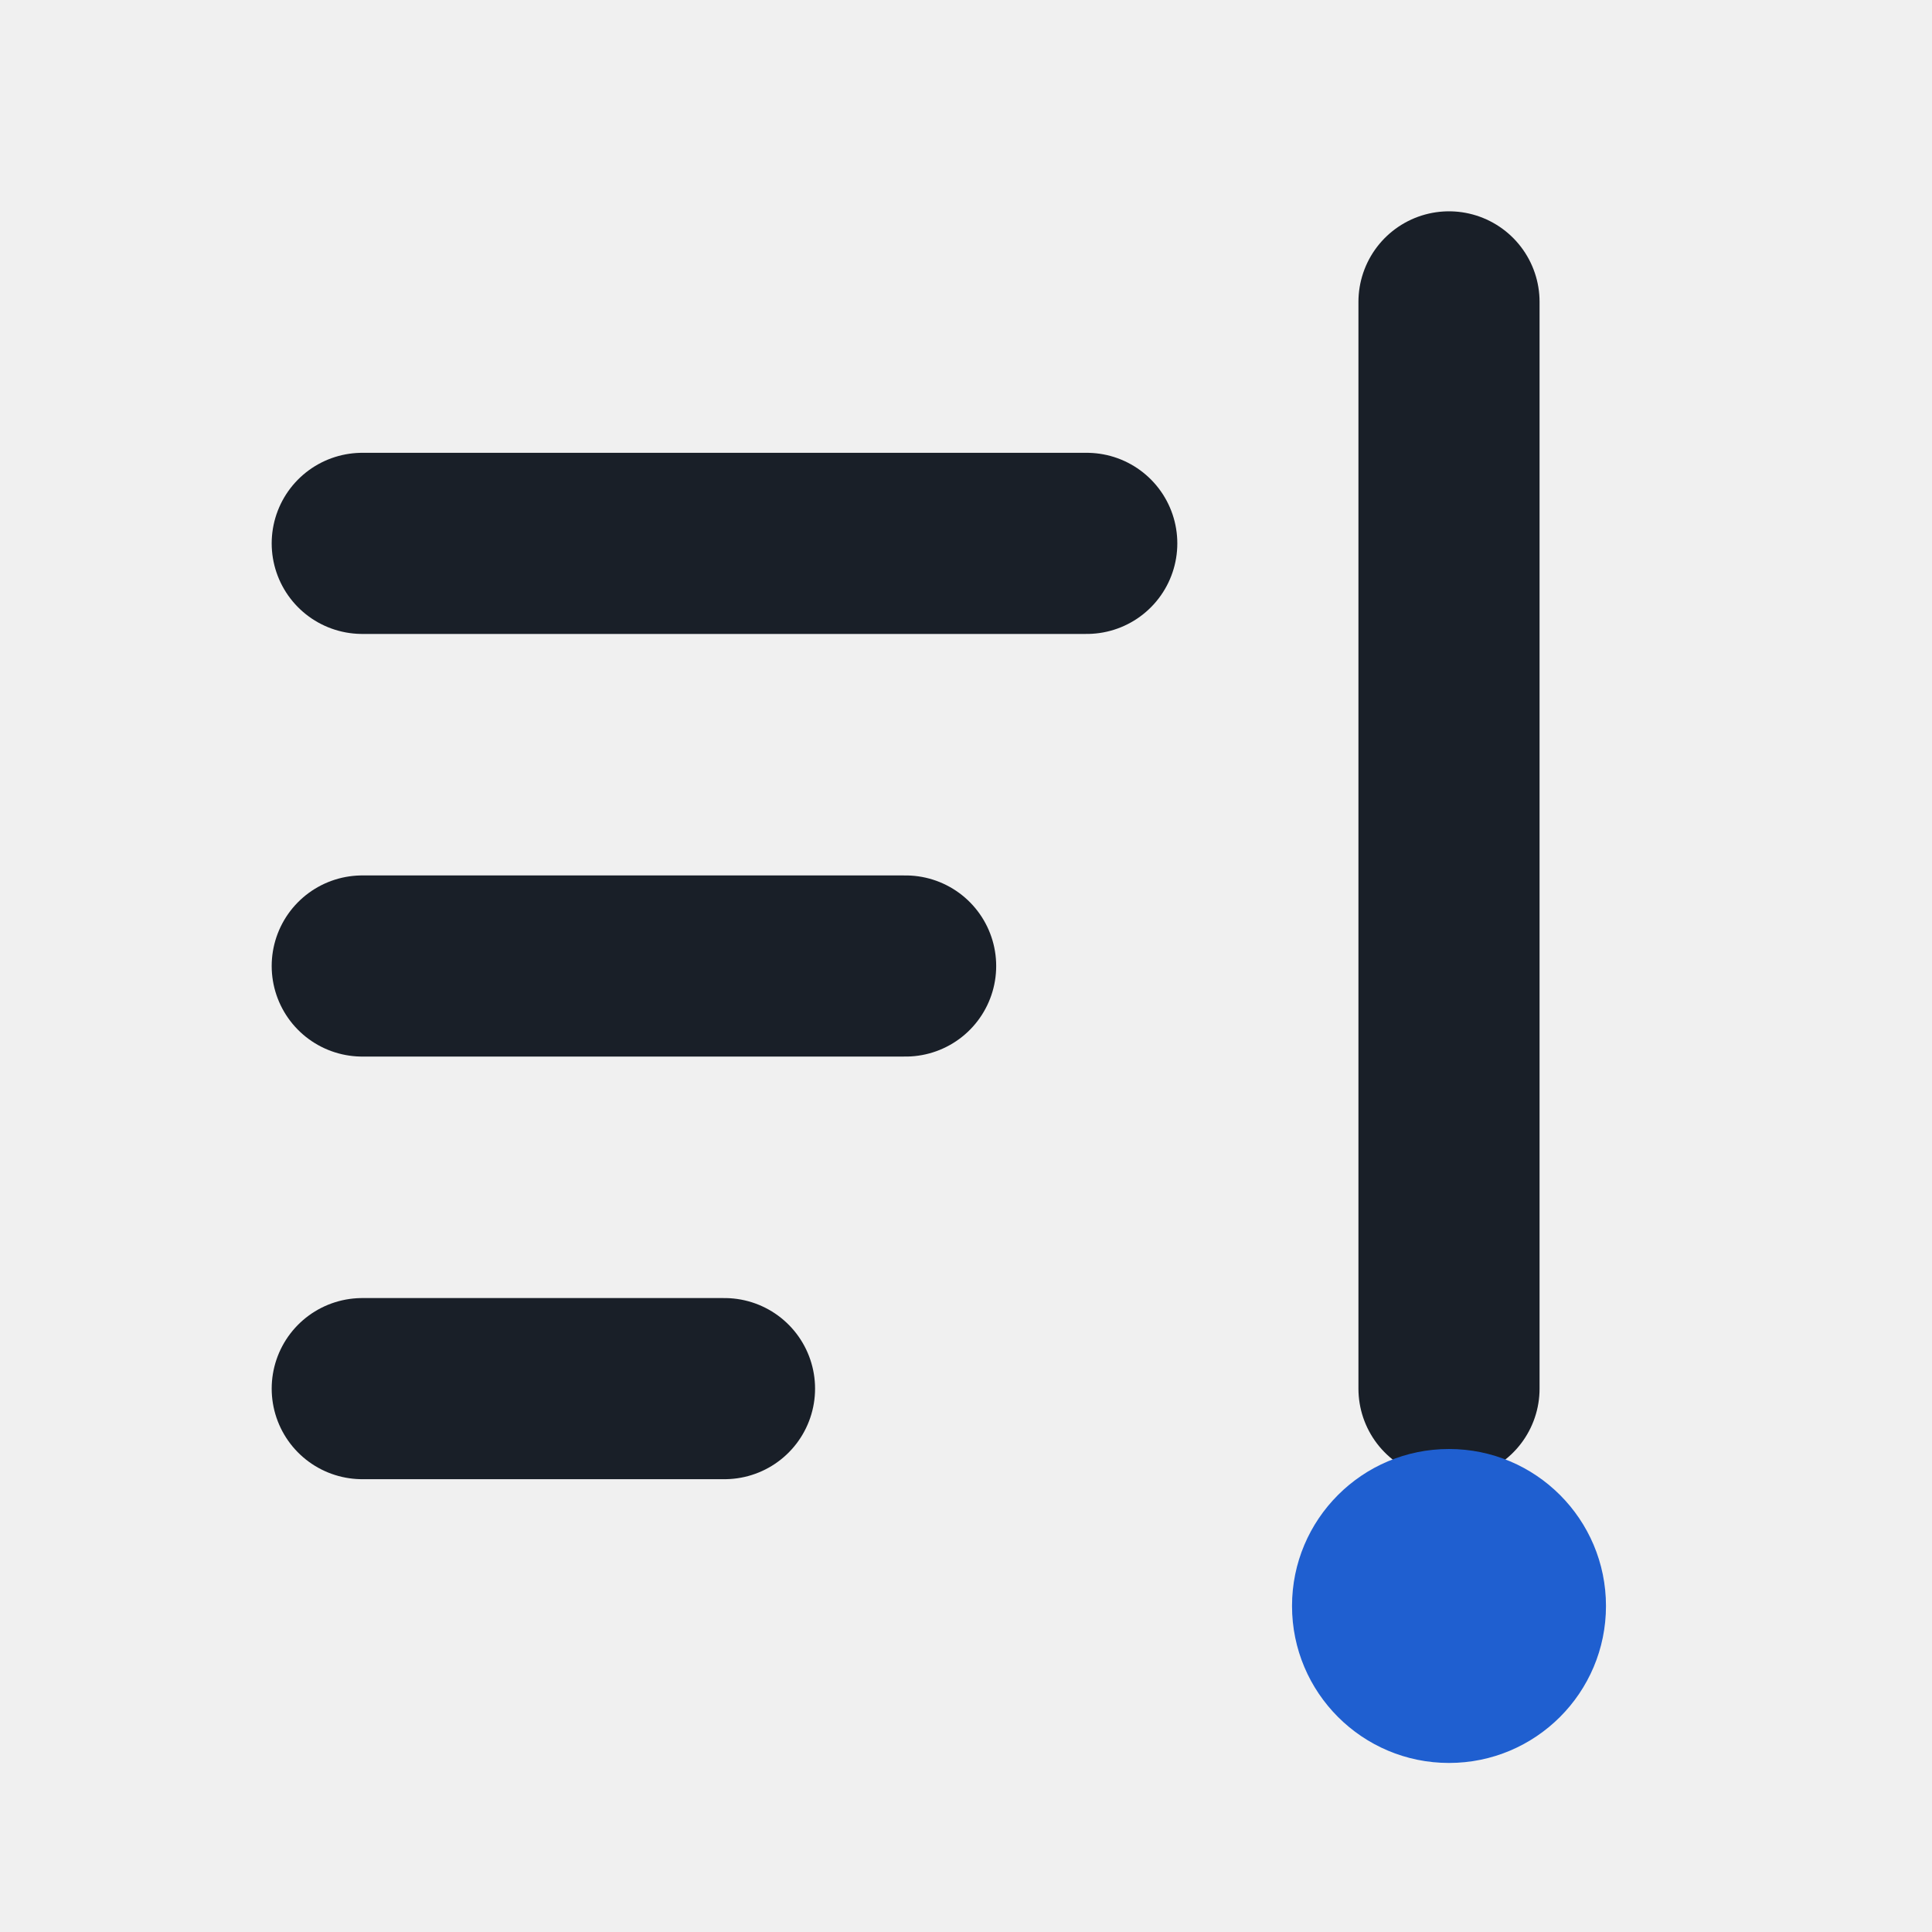
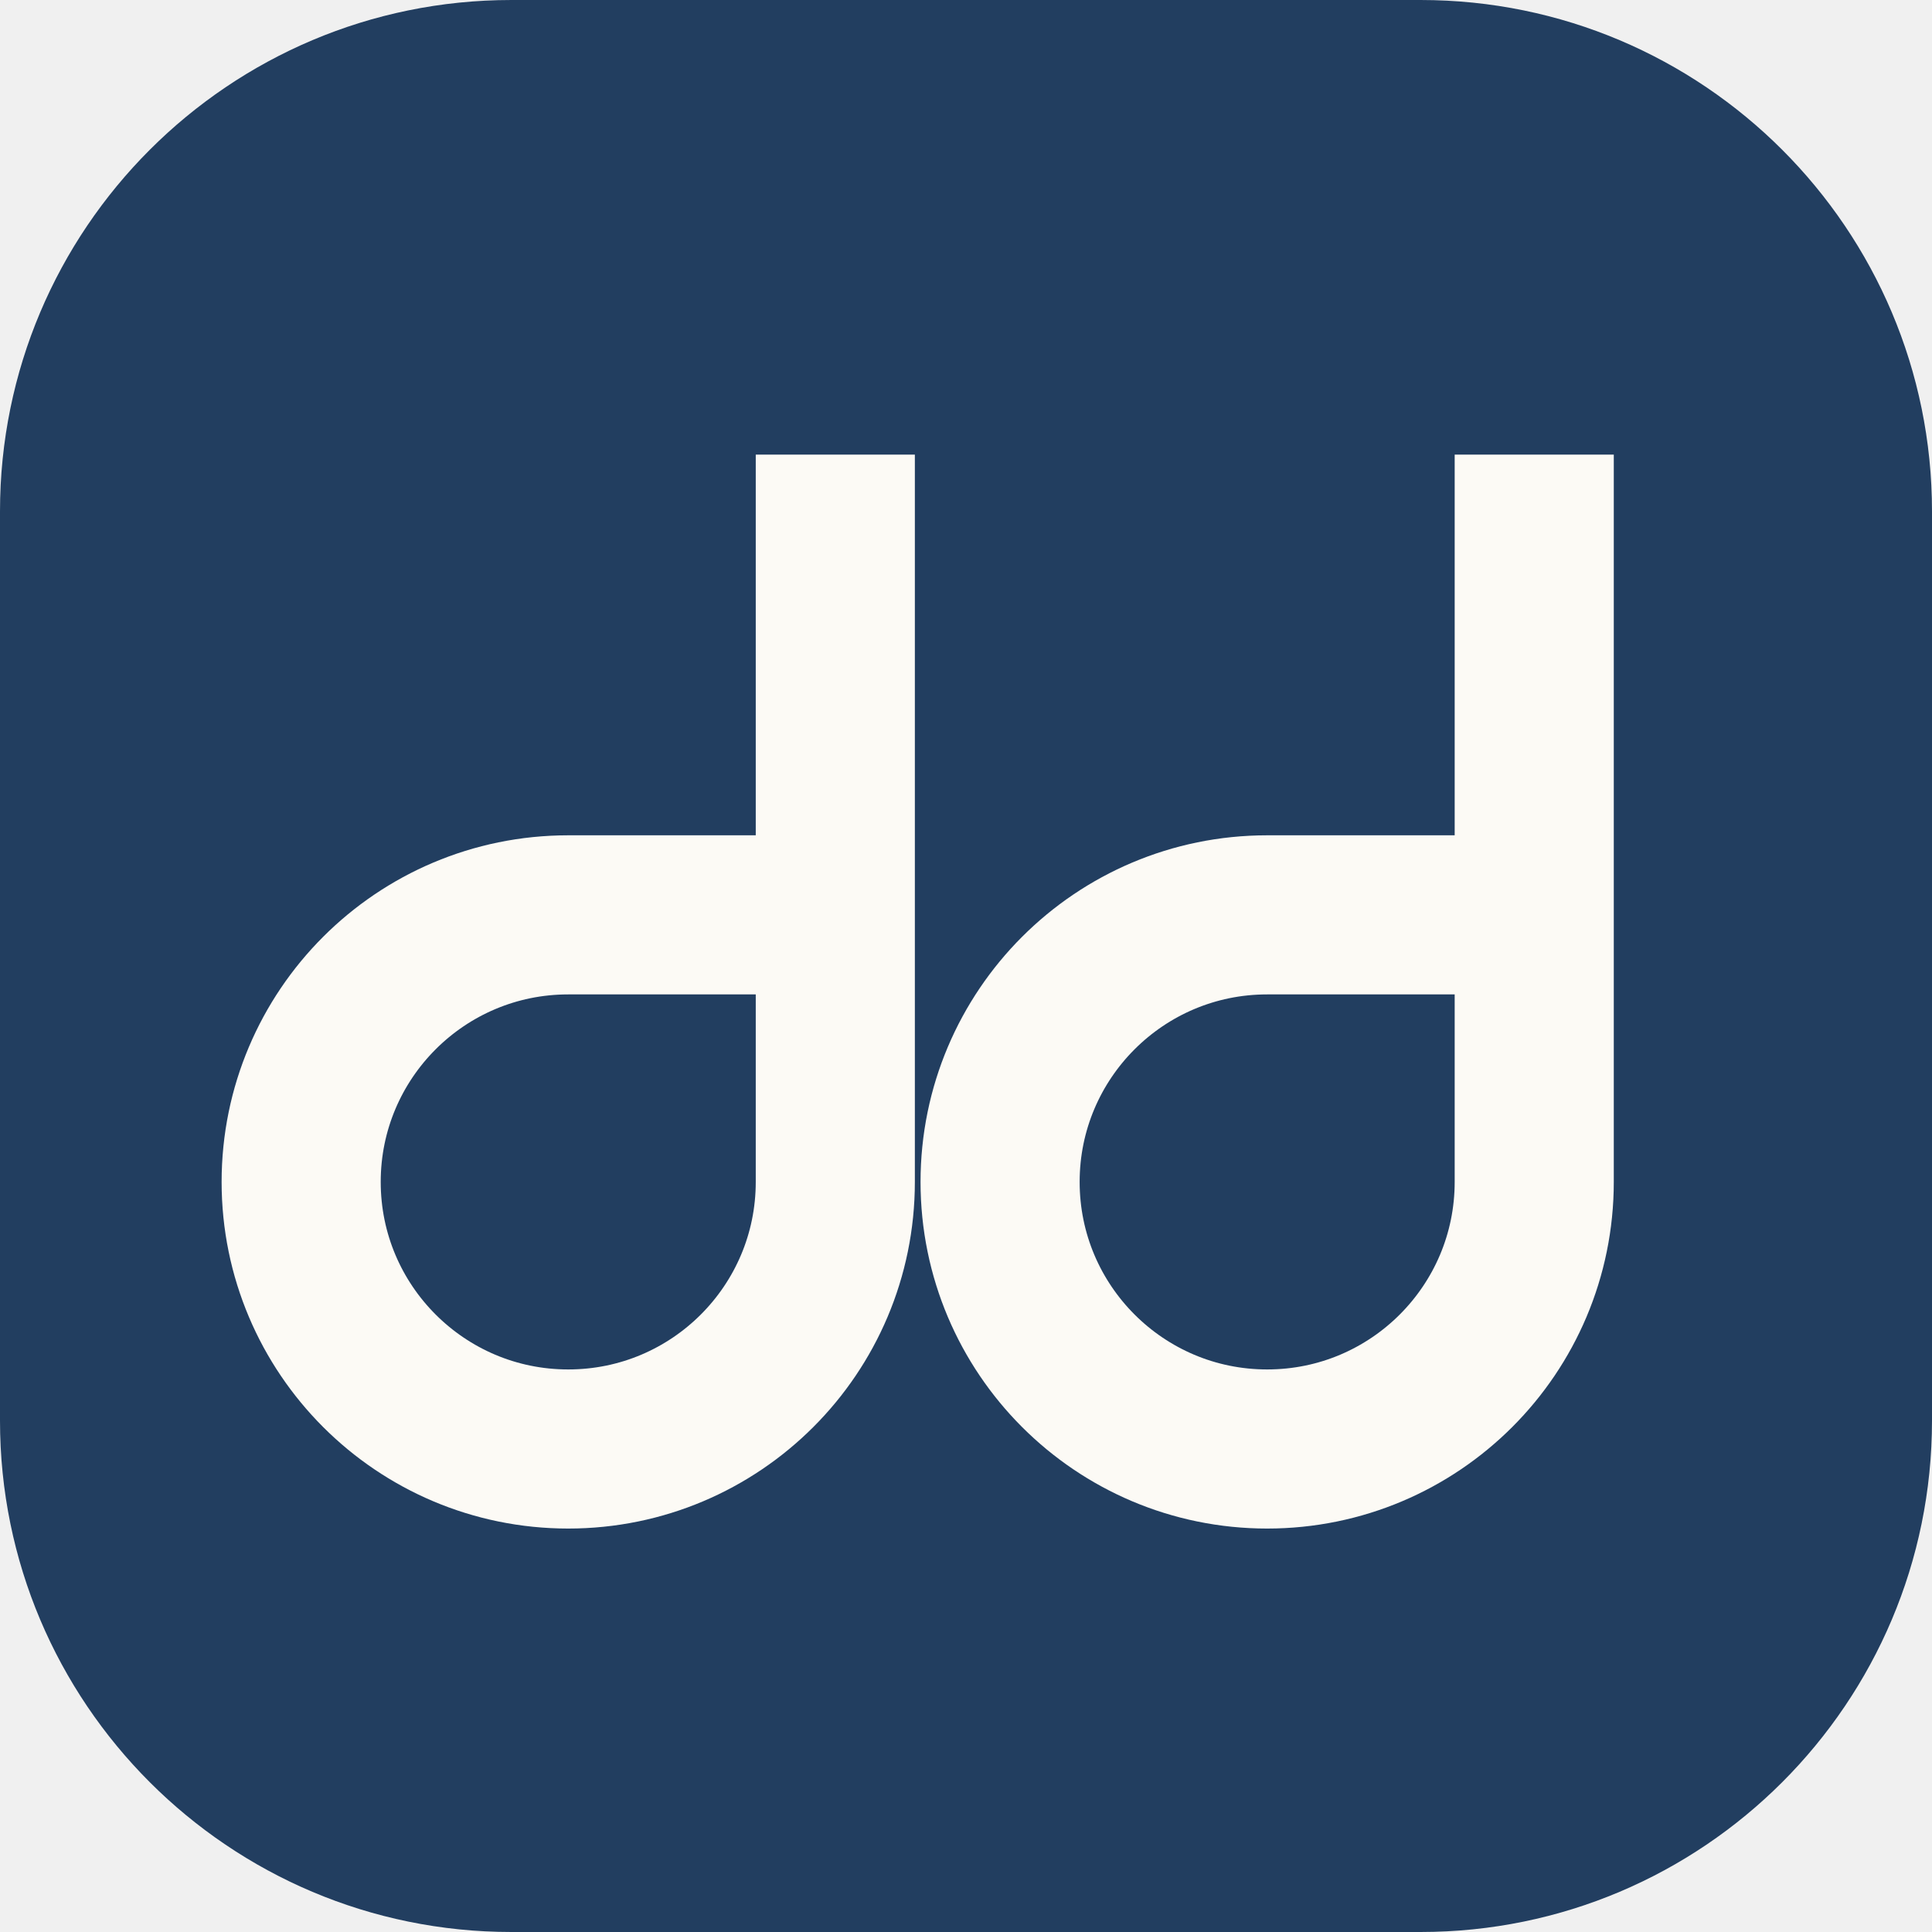
- <svg xmlns="http://www.w3.org/2000/svg" viewBox="0 0 32 32">
-   <style>
-     .m { stroke: #191f28; fill: none; }
-     .d { fill: #1f5fd0; }
-     @media (prefers-color-scheme: dark) {
-       .m { stroke: #e9ecef; }
-       .d { fill: #6ea3f5; }
-     }
-   </style>
-   <rect width="32" height="32" rx="7" fill="#ffffff" fill-opacity="0" />
-   <g class="m" stroke-width="3" stroke-linecap="round">
-     <path d="M6 9h12M6 16h9M6 23h6" />
-     <path d="M24 5v18" />
-   </g>
-   <circle class="d" cx="24" cy="26.6" r="2.6" />
+ <svg xmlns="http://www.w3.org/2000/svg" viewBox="0 0 34 34">
+   <rect width="34" height="34" rx="9" fill="#223e60" />
+   <path d="M14.7 8v12.8a4.7 4.7 0 1 1-4.7-4.7h4.7M27 8v12.8a4.7 4.7 0 1 1-4.7-4.7H27" fill="none" stroke="#fcfaf5" stroke-width="2.8" stroke-linejoin="round" />
</svg>
